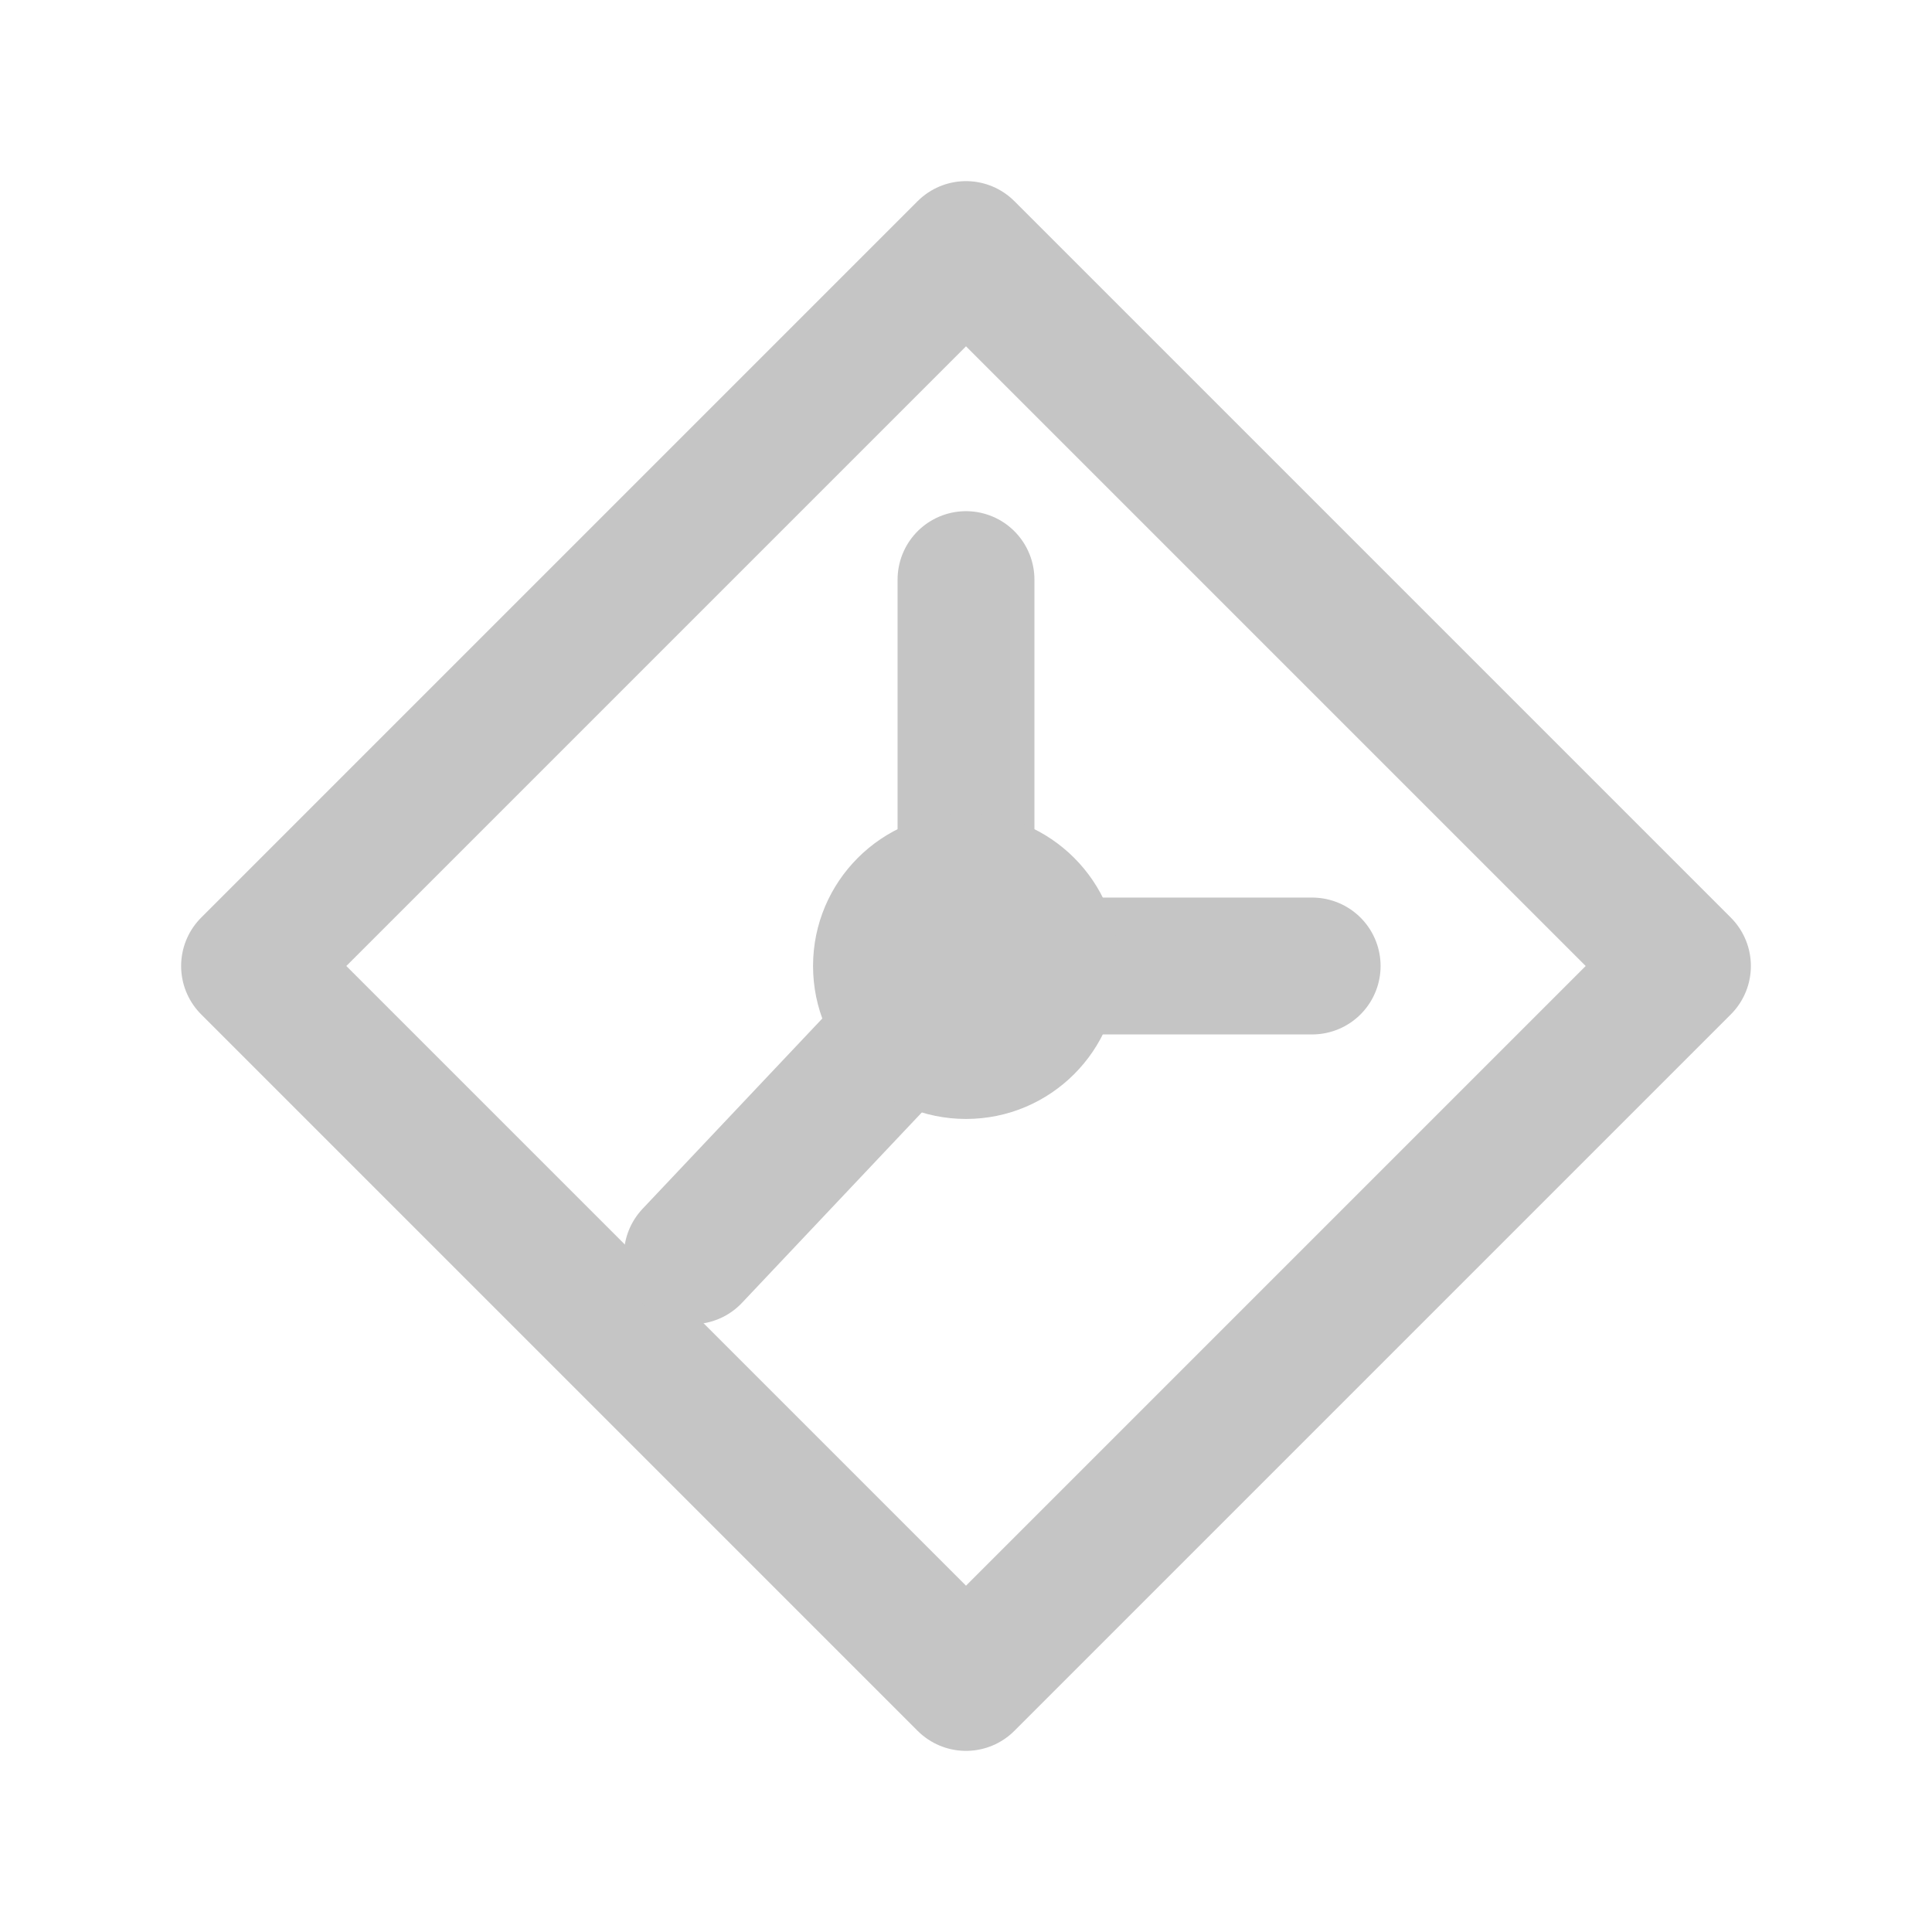
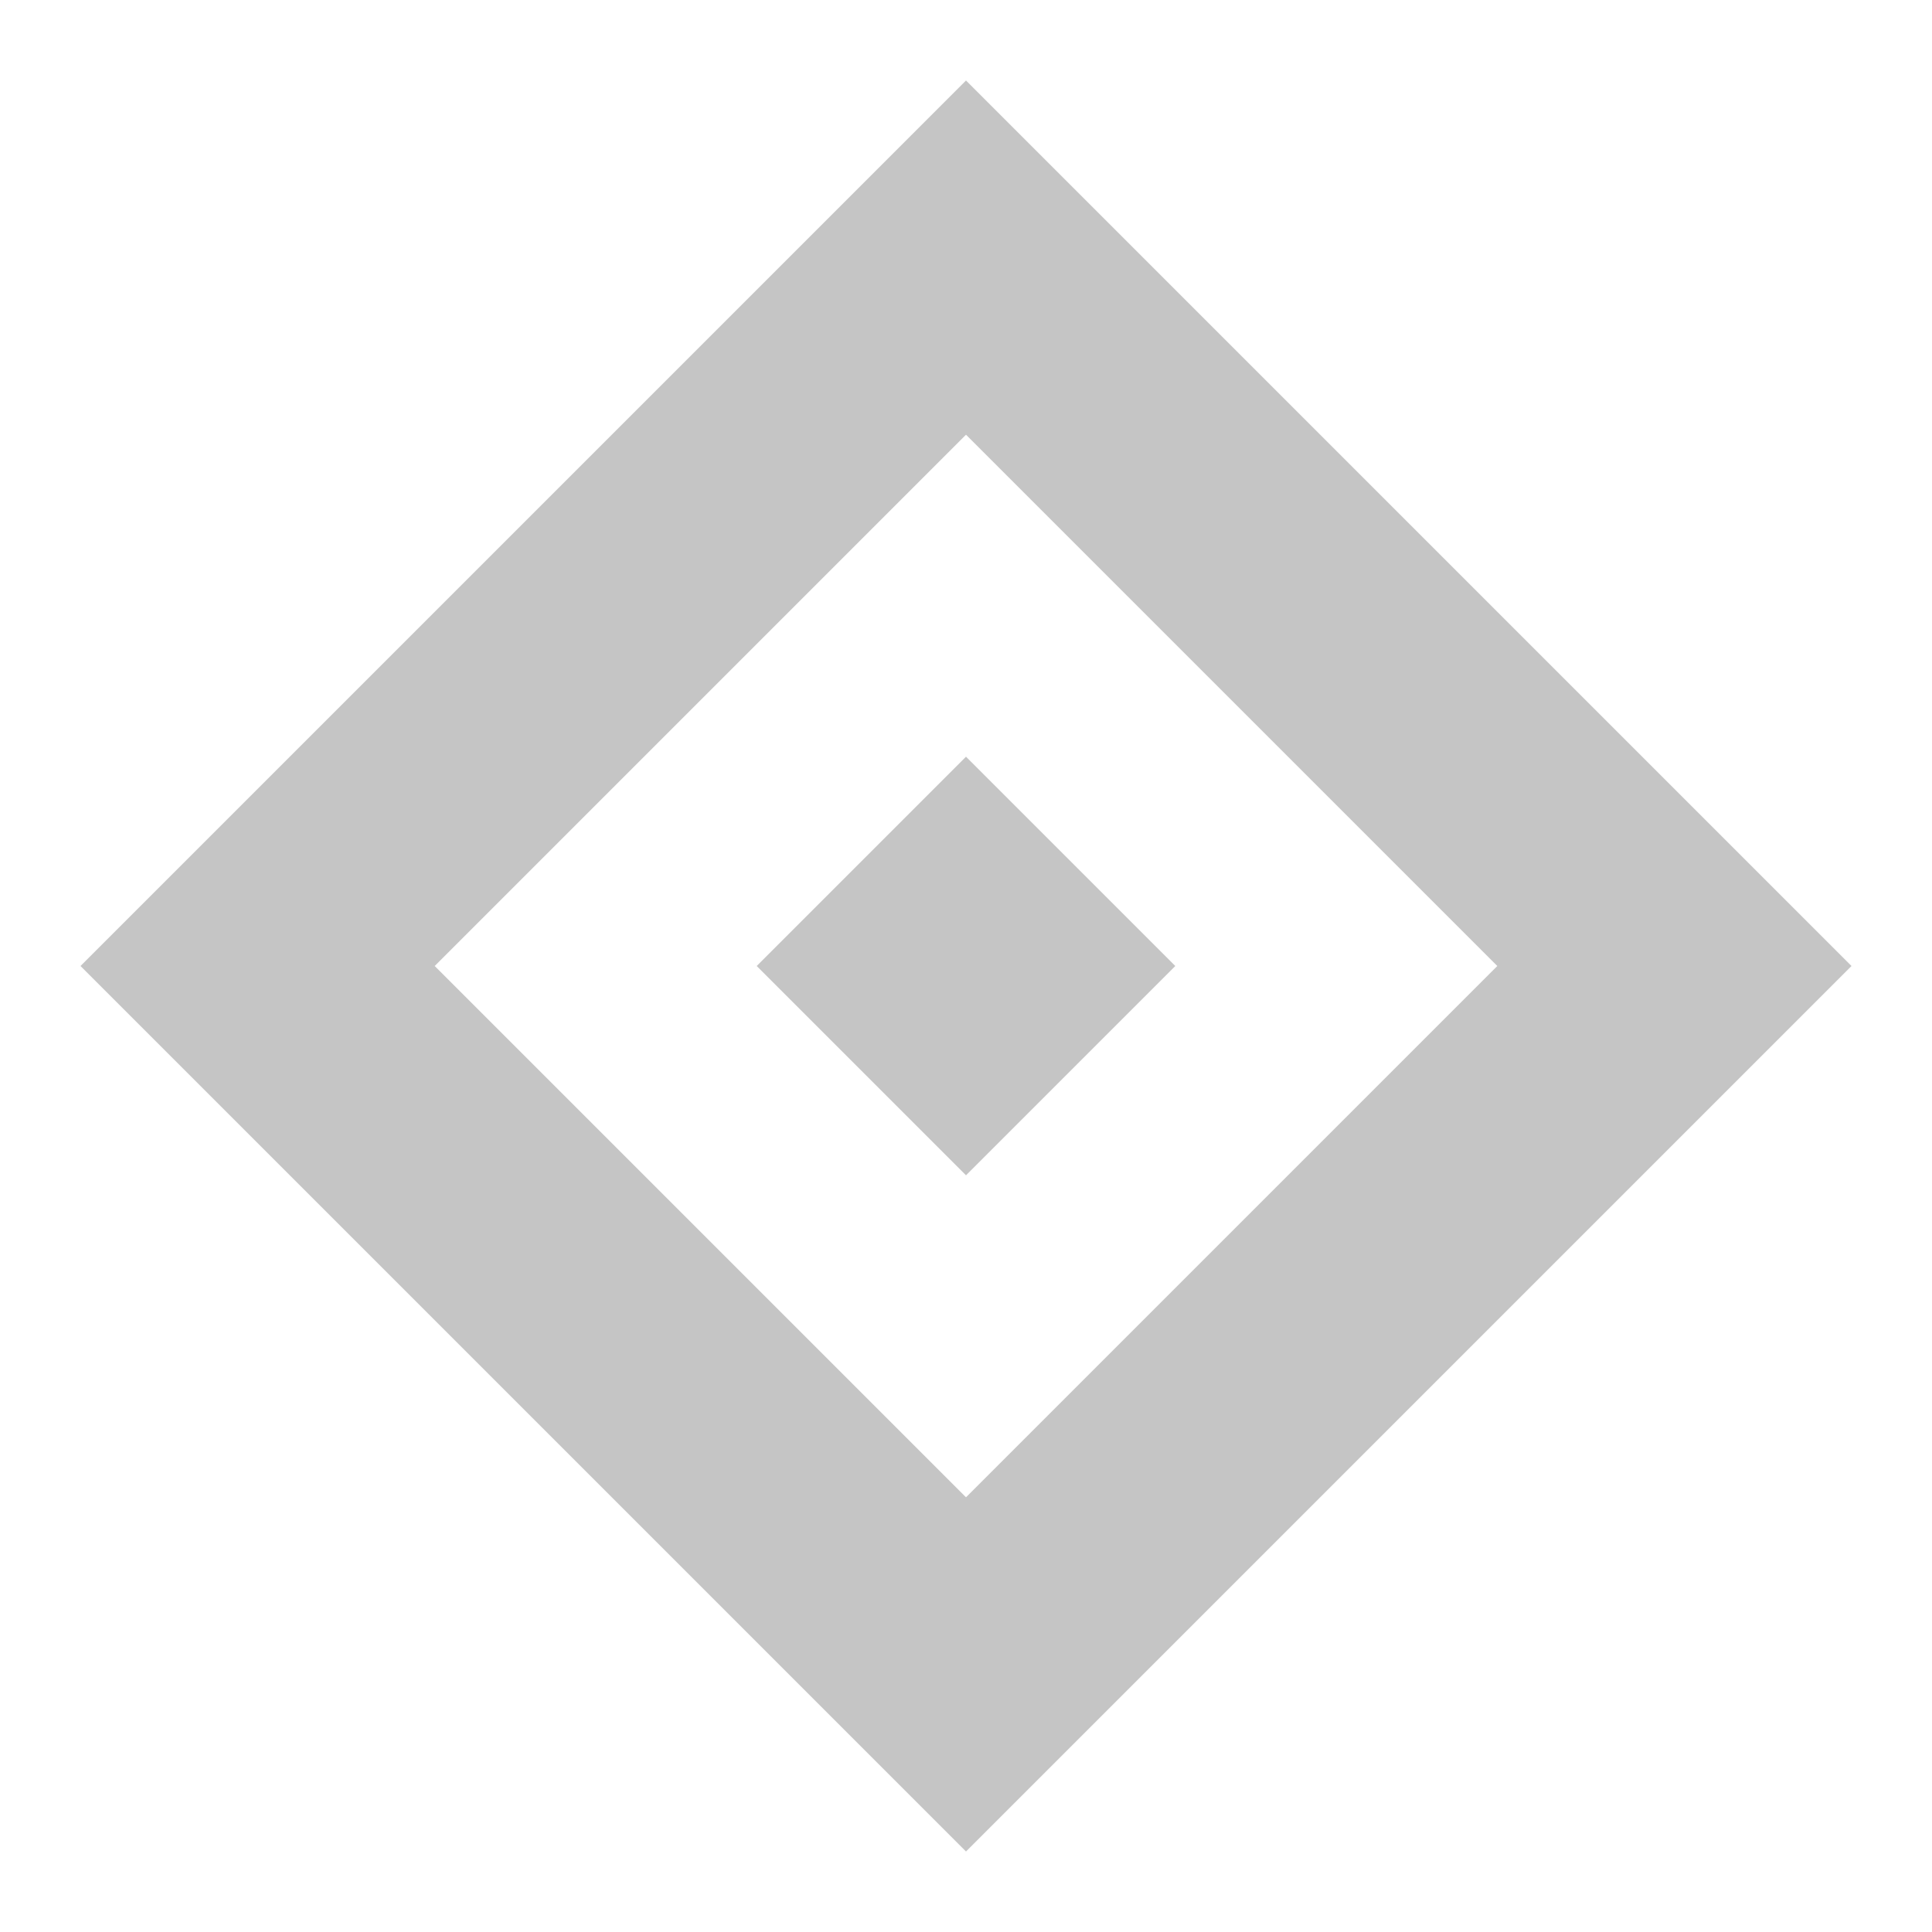
<svg xmlns="http://www.w3.org/2000/svg" viewBox="0 0 24 24">
-   <g fill="none" stroke="#C5C5C5" stroke-width="1.7" stroke-linecap="round" stroke-linejoin="round">
-     <path d="M12 3.1 L20.9 12 L12 20.9 L3.1 12 Z" />
-     <path d="M12 12 L12 7.2" />
-     <path d="M12 12 L16.3 12" />
-     <path d="M12 12 L8.6 15.6" />
-   </g>
-   <circle cx="12" cy="12" r="1.9" fill="#C5C5C5" />
+   <path fill="#C5C5C5" fill-rule="evenodd" clip-rule="evenodd" d="M12 1 23 12 12 23 1 12 Z M12 5.4 18.6 12 12 18.6 5.4 12 Z M12 9.4 14.6 12 12 14.6 9.4 12 Z" />
</svg>
